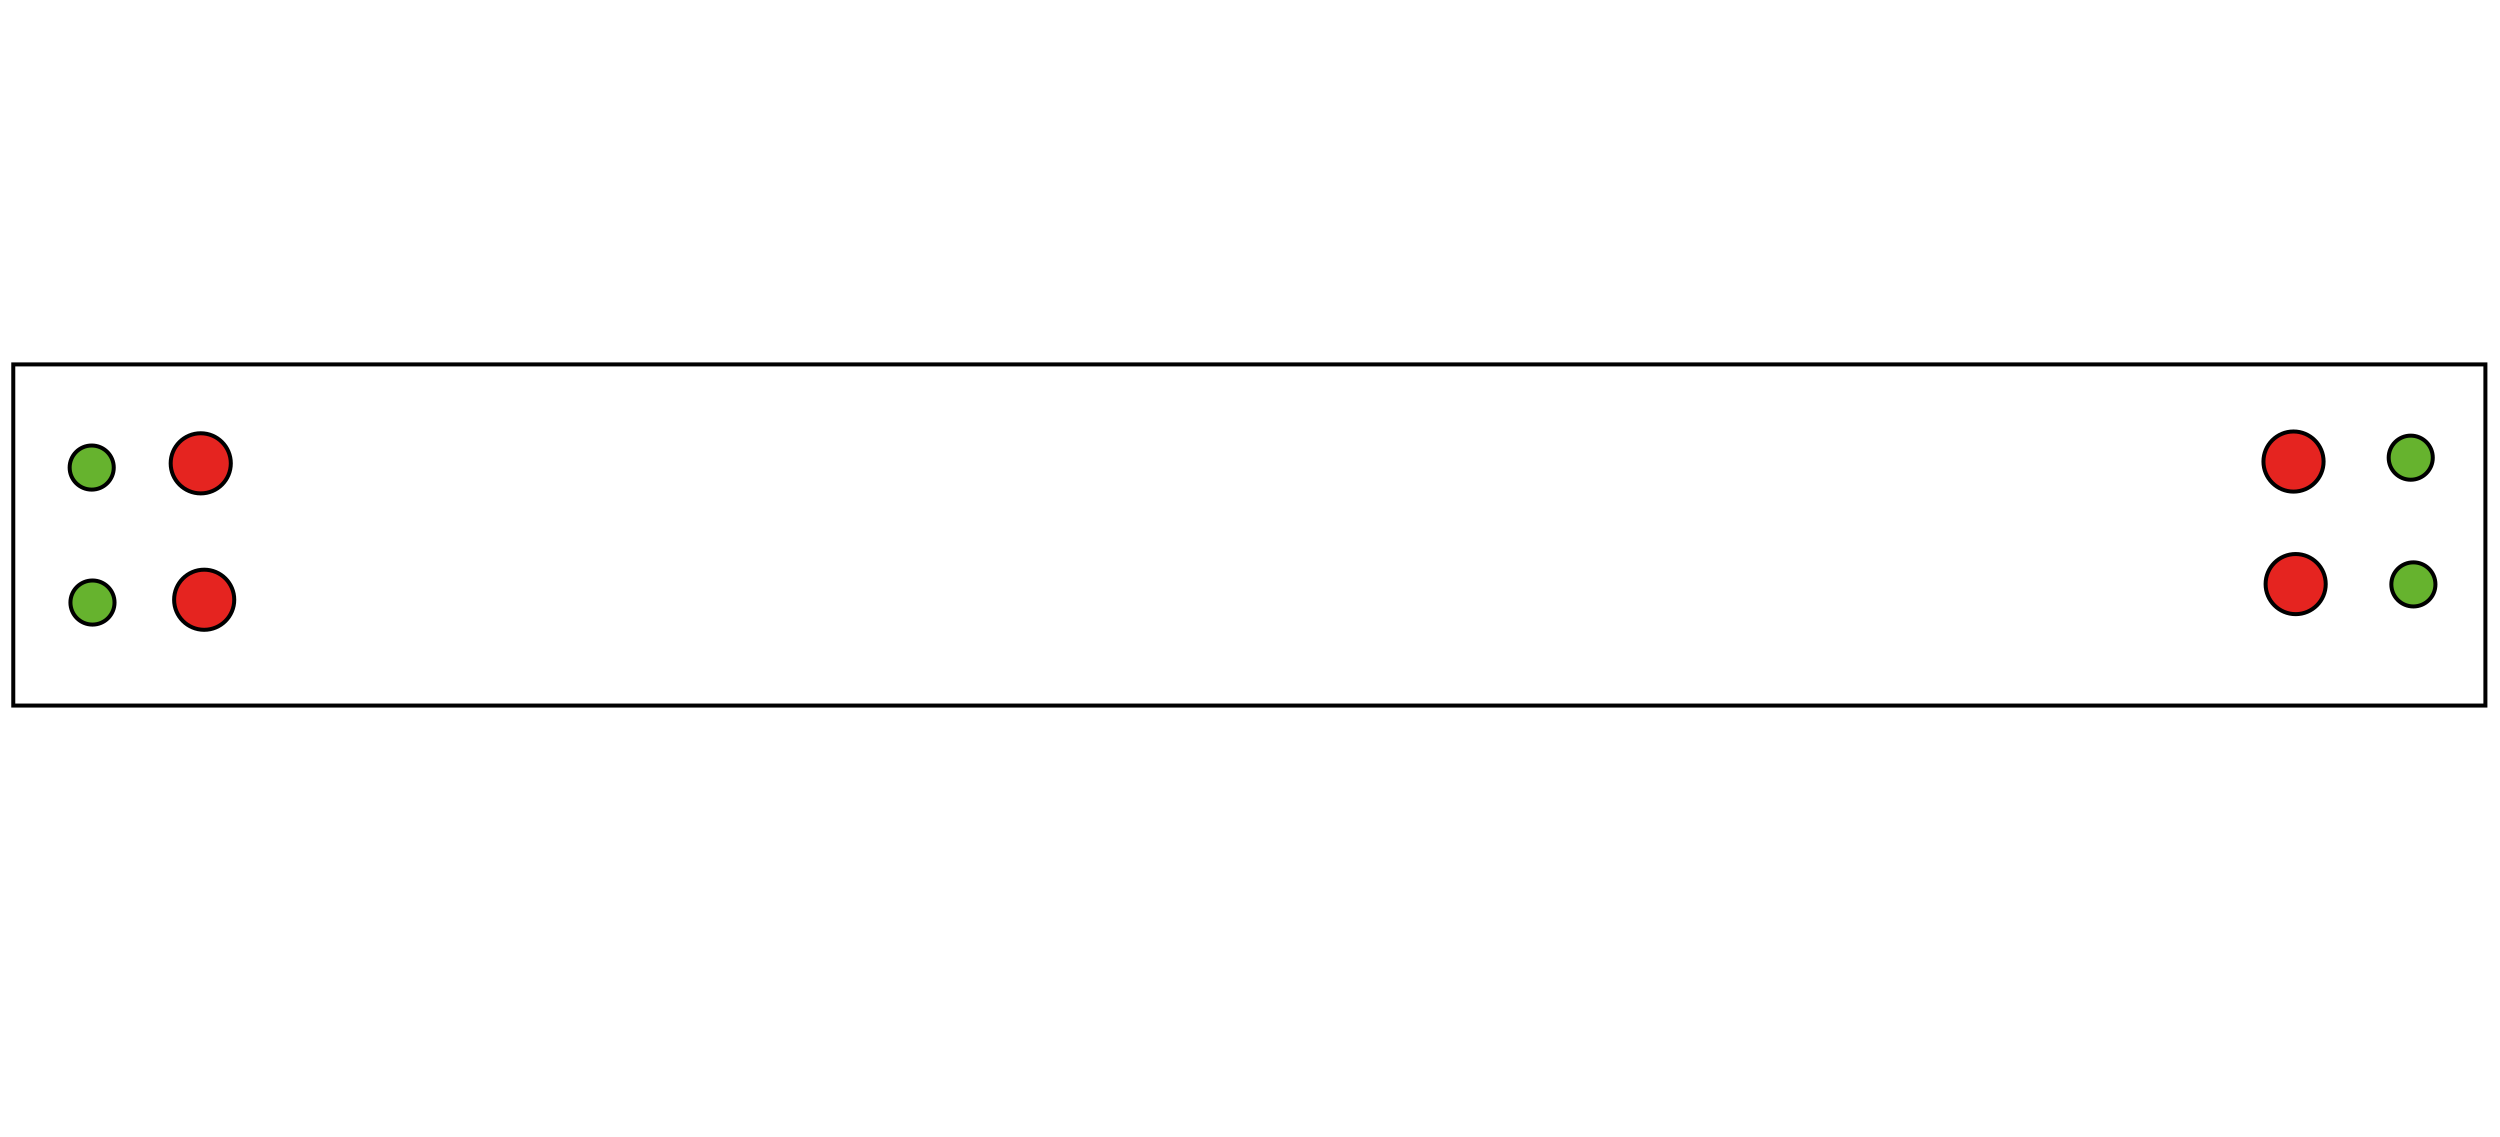
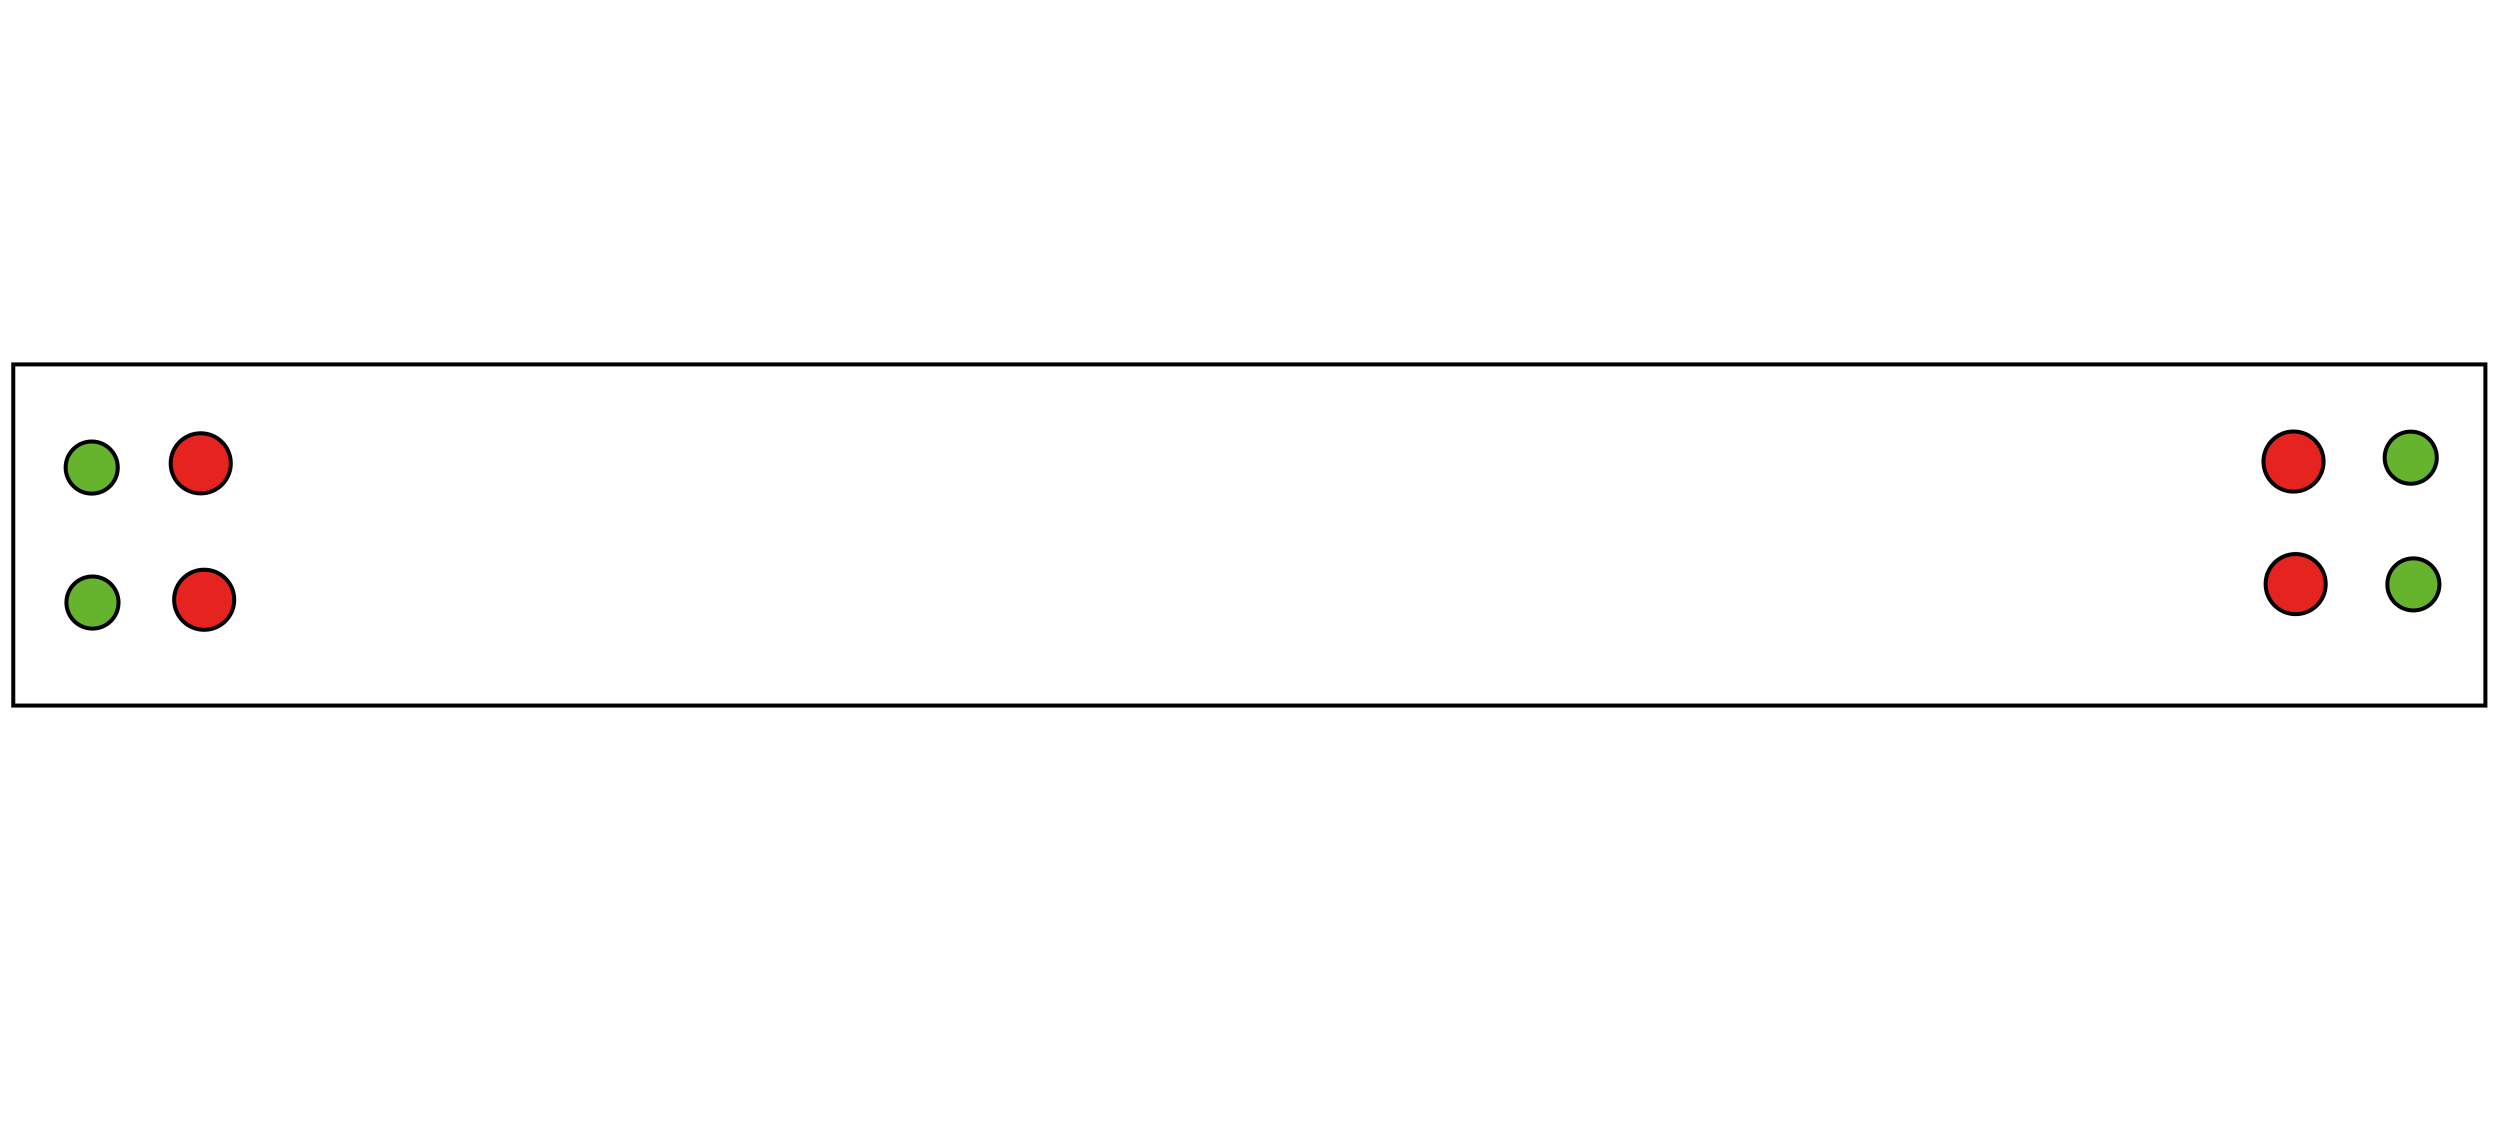
<svg xmlns="http://www.w3.org/2000/svg" version="1.1" id="Ebene_1" x="0px" y="0px" width="623.619px" height="283.46px" viewBox="0 0 623.619 283.46" enable-background="new 0 0 623.619 283.46" xml:space="preserve">
  <circle id="start_1_1_" fill="#e52420" stroke="#000000" stroke-miterlimit="10" cx="50.932" cy="149.606" r="7.499" />
  <circle id="start_2_1_" fill="#e52420" stroke="#000000" stroke-miterlimit="10" cx="50.075" cy="115.577" r="7.5" />
  <circle id="start_3_1_" fill="#e52420" stroke="#000000" stroke-miterlimit="10" cx="572.647" cy="145.7" r="7.499" />
  <circle id="start_4_1_" fill="#e52420" stroke="#000000" stroke-miterlimit="10" cx="572.112" cy="115.133" r="7.5" />
-   <circle id="goal_1_1_" fill="#66b32e" stroke="#000000" stroke-miterlimit="10" cx="22.875" cy="116.632" r="5.5" />
-   <circle id="goal_2_1_" fill="#66b32e" stroke="#000000" stroke-miterlimit="10" cx="23.069" cy="150.302" r="5.5" />
-   <circle id="goal_3_1_" fill="#66b32e" stroke="#000000" stroke-miterlimit="10" cx="601.351" cy="114.168" r="5.5" />
-   <circle id="goal_4_1_" fill="#66b32e" stroke="#000000" stroke-miterlimit="10" cx="602.013" cy="145.778" r="5.5" />
+   <circle id="goal_1_1_" fill="#66b32e" stroke="#000000" stroke-miterlimit="10" cx="22.875" cy="116.632" r="6.5" />
+   <circle id="goal_2_1_" fill="#66b32e" stroke="#000000" stroke-miterlimit="10" cx="23.069" cy="150.302" r="6.5" />
+   <circle id="goal_3_1_" fill="#66b32e" stroke="#000000" stroke-miterlimit="10" cx="601.351" cy="114.168" r="6.5" />
+   <circle id="goal_4_1_" fill="#66b32e" stroke="#000000" stroke-miterlimit="10" cx="602.013" cy="145.778" r="6.5" />
  <polygon fill="none" stroke="#000000" stroke-miterlimit="10" points="619.977,176 619.977,90.9 3.31,90.9 3.31,176 " id="polygon10" />
</svg>
